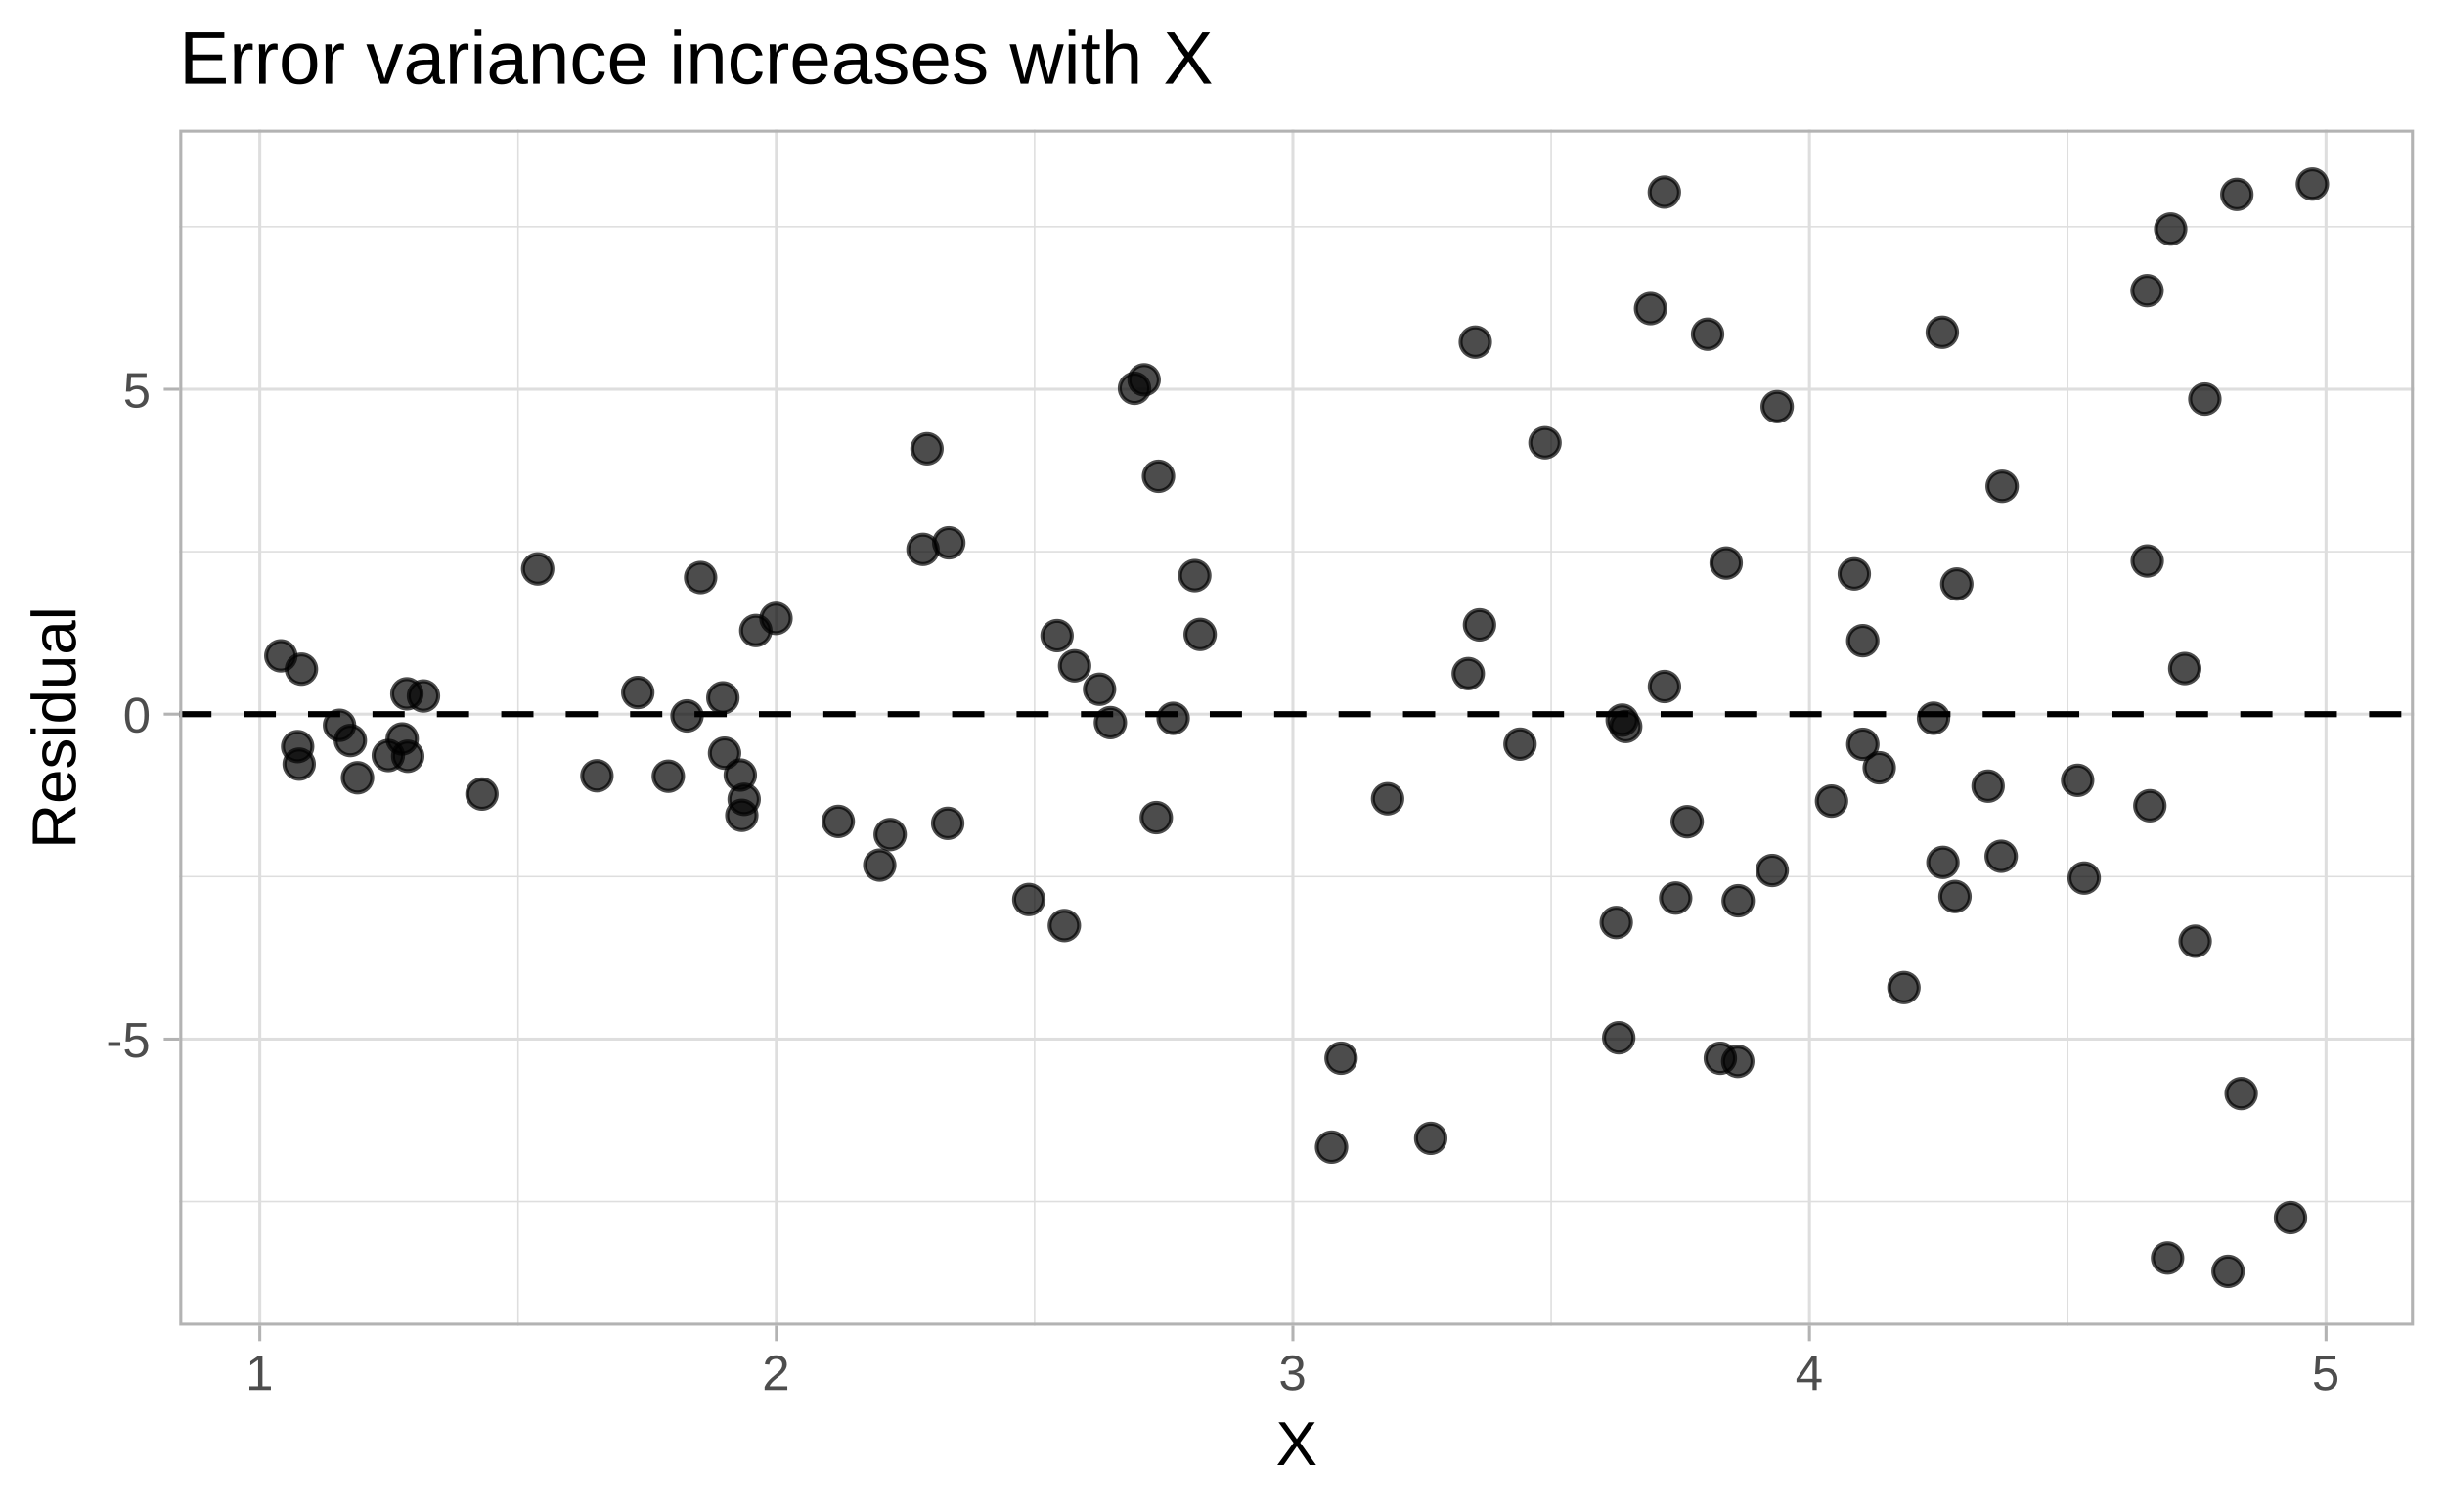
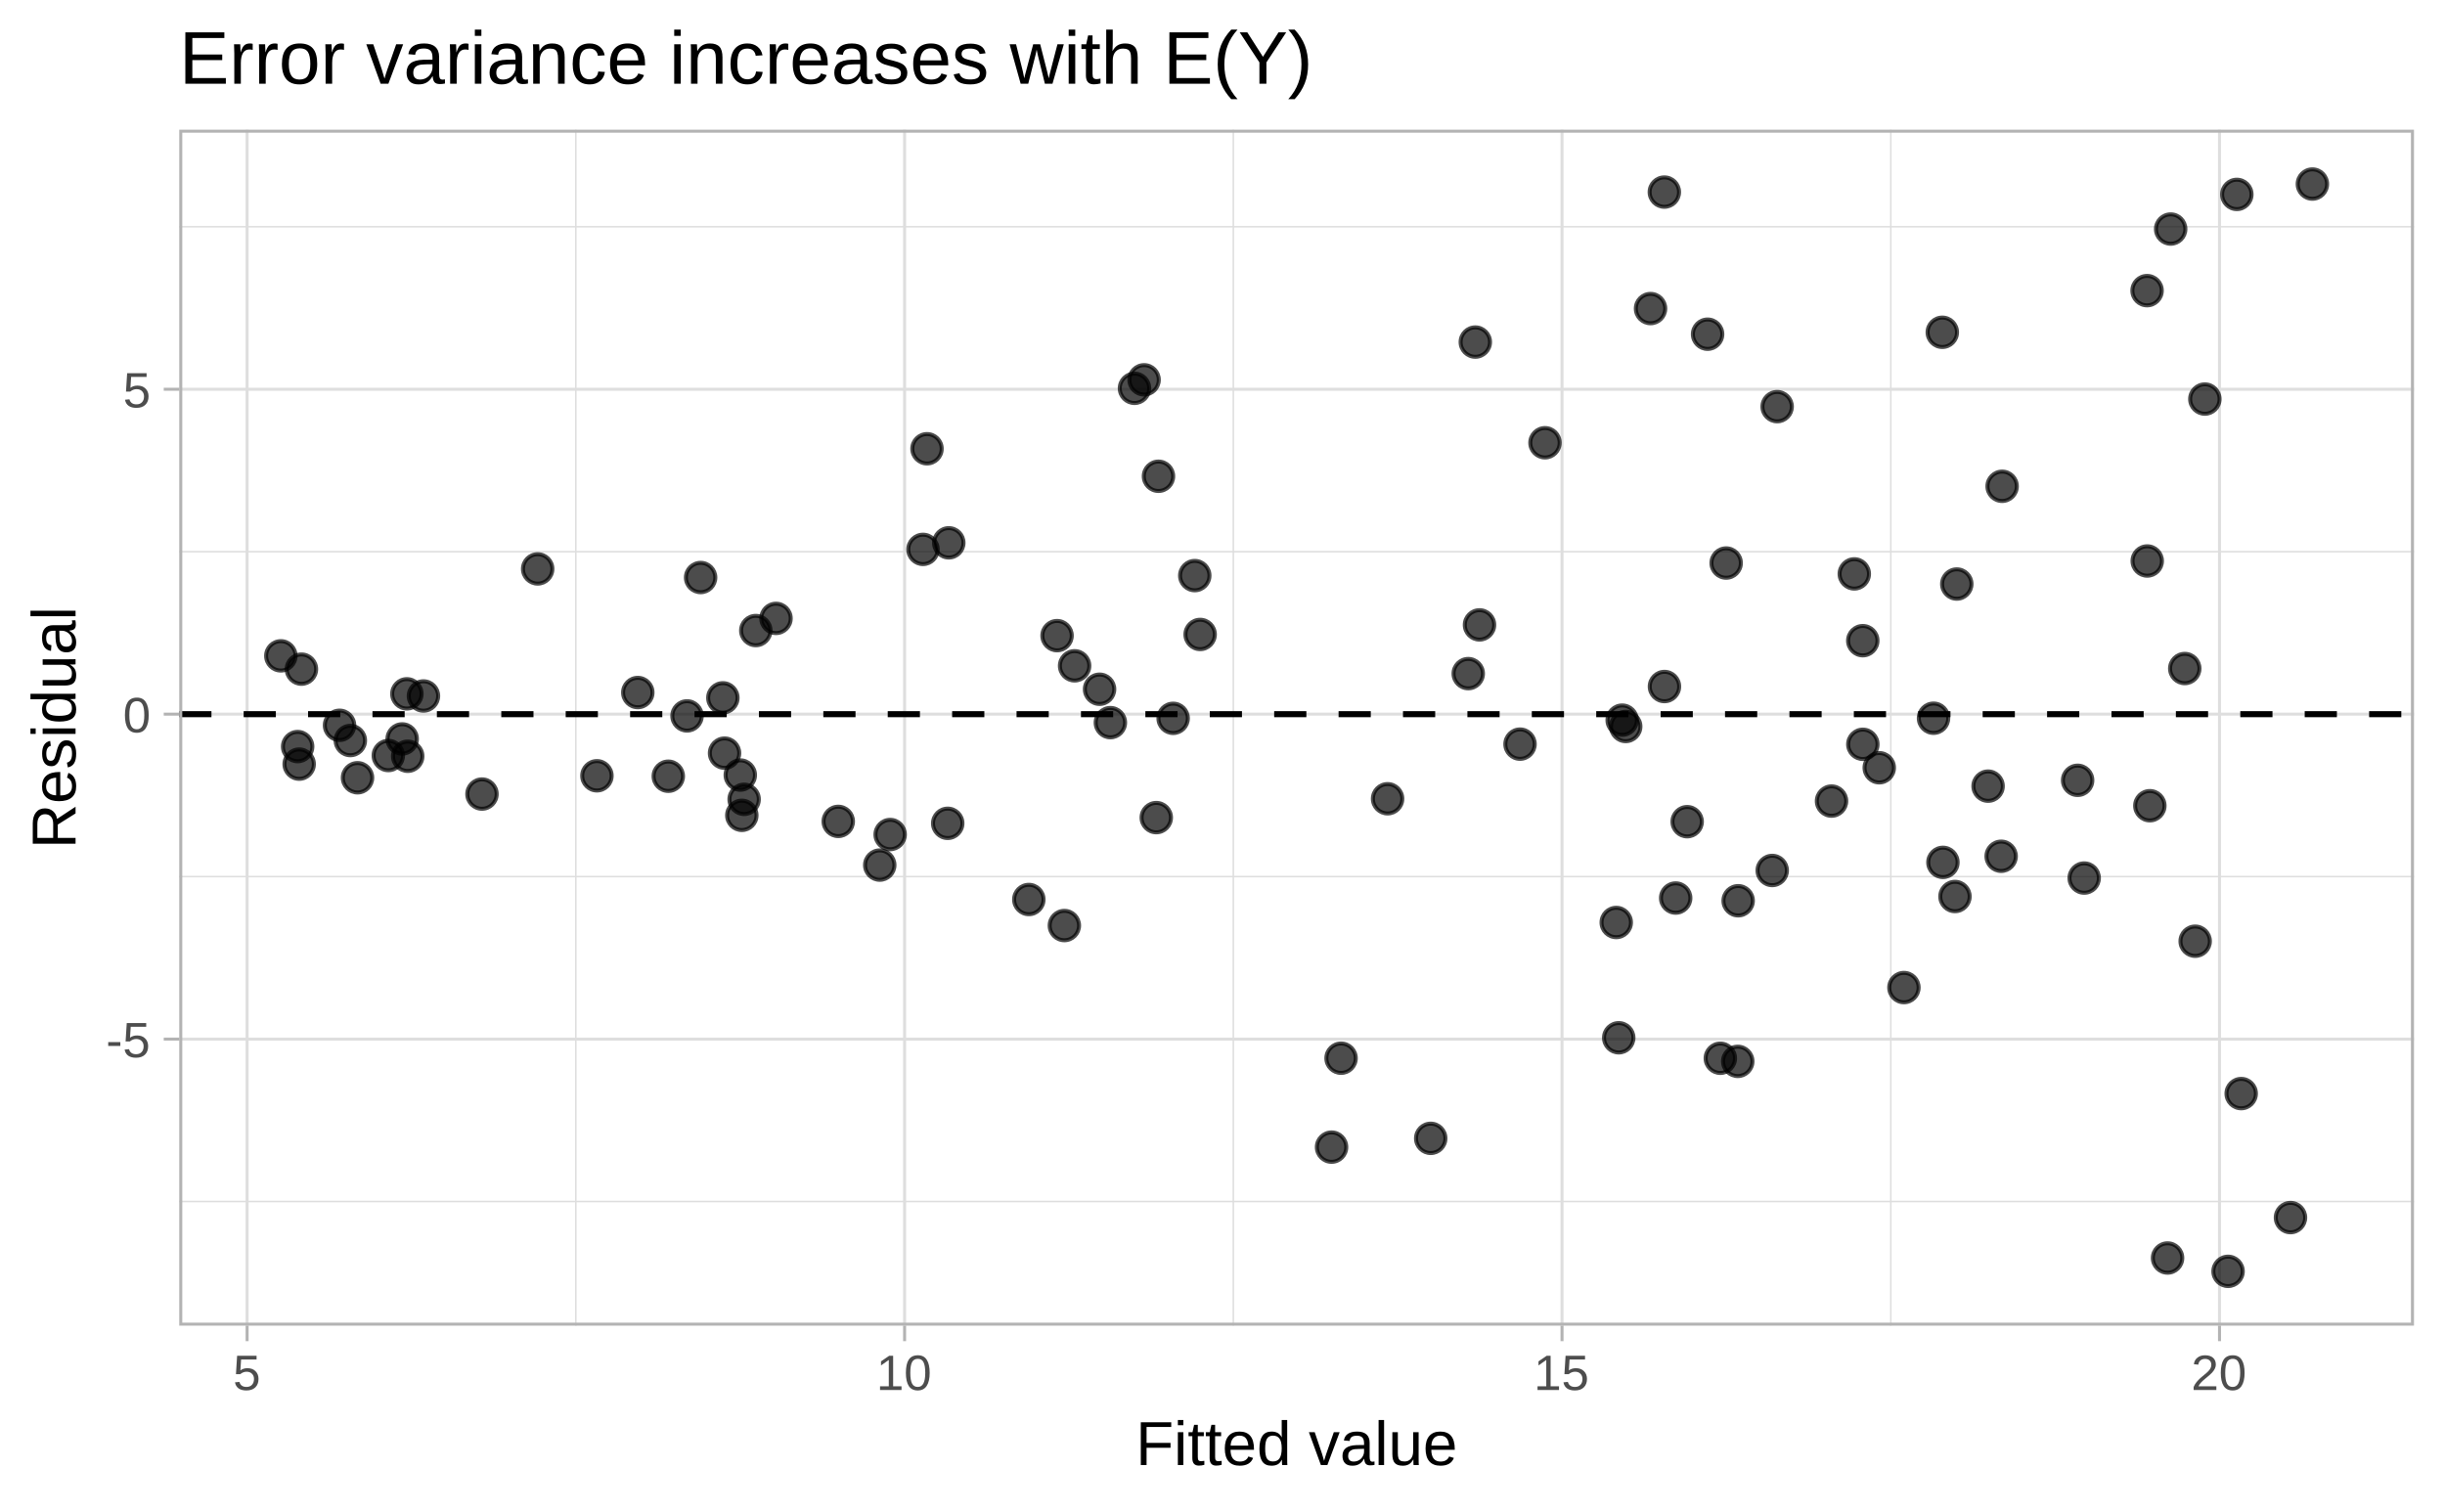
<svg xmlns="http://www.w3.org/2000/svg" viewBox="0 0 432.00 266.98">
  <defs>
    <style type="text/css">
    line, polyline, path, rect, circle {
      fill: none;
      stroke: #000000;
      stroke-linecap: round;
      stroke-linejoin: round;
      stroke-miterlimit: 10.00;
    }
  </style>
  </defs>
  <rect width="100%" height="100%" style="stroke: none; fill: #FFFFFF;" />
  <rect x="0.00" y="0.00" width="432.00" height="266.98" style="stroke-width: 1.07; stroke: #FFFFFF; fill: #FFFFFF;" />
  <defs>
    <clipPath id="cpMzEuNjY4MXw0MjYuNTIxfDIzNC4yMzN8MjIuOTExNA==">
      <rect x="31.67" y="22.91" width="394.85" height="211.32" />
    </clipPath>
  </defs>
  <rect x="31.67" y="22.91" width="394.85" height="211.32" style="stroke-width: 1.07; stroke: none; fill: #FFFFFF;" clip-path="url(#cpMzEuNjY4MXw0MjYuNTIxfDIzNC4yMzN8MjIuOTExNA==)" />
  <polyline points="31.67,212.29 426.52,212.29 " style="stroke-width: 0.27; stroke: #DEDEDE; stroke-linecap: butt;" clip-path="url(#cpMzEuNjY4MXw0MjYuNTIxfDIzNC4yMzN8MjIuOTExNA==)" />
  <polyline points="31.67,154.88 426.52,154.88 " style="stroke-width: 0.27; stroke: #DEDEDE; stroke-linecap: butt;" clip-path="url(#cpMzEuNjY4MXw0MjYuNTIxfDIzNC4yMzN8MjIuOTExNA==)" />
  <polyline points="31.67,97.47 426.52,97.47 " style="stroke-width: 0.27; stroke: #DEDEDE; stroke-linecap: butt;" clip-path="url(#cpMzEuNjY4MXw0MjYuNTIxfDIzNC4yMzN8MjIuOTExNA==)" />
  <polyline points="31.67,40.06 426.52,40.06 " style="stroke-width: 0.27; stroke: #DEDEDE; stroke-linecap: butt;" clip-path="url(#cpMzEuNjY4MXw0MjYuNTIxfDIzNC4yMzN8MjIuOTExNA==)" />
-   <polyline points="91.53,234.23 91.53,22.91 " style="stroke-width: 0.27; stroke: #DEDEDE; stroke-linecap: butt;" clip-path="url(#cpMzEuNjY4MXw0MjYuNTIxfDIzNC4yMzN8MjIuOTExNA==)" />
-   <polyline points="182.80,234.23 182.80,22.91 " style="stroke-width: 0.27; stroke: #DEDEDE; stroke-linecap: butt;" clip-path="url(#cpMzEuNjY4MXw0MjYuNTIxfDIzNC4yMzN8MjIuOTExNA==)" />
-   <polyline points="274.07,234.23 274.07,22.91 " style="stroke-width: 0.27; stroke: #DEDEDE; stroke-linecap: butt;" clip-path="url(#cpMzEuNjY4MXw0MjYuNTIxfDIzNC4yMzN8MjIuOTExNA==)" />
-   <polyline points="365.34,234.23 365.34,22.91 " style="stroke-width: 0.27; stroke: #DEDEDE; stroke-linecap: butt;" clip-path="url(#cpMzEuNjY4MXw0MjYuNTIxfDIzNC4yMzN8MjIuOTExNA==)" />
+   <polyline points="101.74,234.23 101.74,22.91 " style="stroke-width: 0.27; stroke: #DEDEDE; stroke-linecap: butt;" clip-path="url(#cpMzEuNjY4MXw0MjYuNTIxfDIzNC4yMzN8MjIuOTExNA==)" />
+   <polyline points="217.91,234.23 217.91,22.91 " style="stroke-width: 0.27; stroke: #DEDEDE; stroke-linecap: butt;" clip-path="url(#cpMzEuNjY4MXw0MjYuNTIxfDIzNC4yMzN8MjIuOTExNA==)" />
+   <polyline points="334.08,234.23 334.08,22.91 " style="stroke-width: 0.27; stroke: #DEDEDE; stroke-linecap: butt;" clip-path="url(#cpMzEuNjY4MXw0MjYuNTIxfDIzNC4yMzN8MjIuOTExNA==)" />
  <polyline points="31.67,183.59 426.52,183.59 " style="stroke-width: 0.53; stroke: #DEDEDE; stroke-linecap: butt;" clip-path="url(#cpMzEuNjY4MXw0MjYuNTIxfDIzNC4yMzN8MjIuOTExNA==)" />
  <polyline points="31.67,126.18 426.52,126.18 " style="stroke-width: 0.53; stroke: #DEDEDE; stroke-linecap: butt;" clip-path="url(#cpMzEuNjY4MXw0MjYuNTIxfDIzNC4yMzN8MjIuOTExNA==)" />
  <polyline points="31.67,68.77 426.52,68.77 " style="stroke-width: 0.53; stroke: #DEDEDE; stroke-linecap: butt;" clip-path="url(#cpMzEuNjY4MXw0MjYuNTIxfDIzNC4yMzN8MjIuOTExNA==)" />
-   <polyline points="45.90,234.23 45.90,22.91 " style="stroke-width: 0.53; stroke: #DEDEDE; stroke-linecap: butt;" clip-path="url(#cpMzEuNjY4MXw0MjYuNTIxfDIzNC4yMzN8MjIuOTExNA==)" />
-   <polyline points="137.17,234.23 137.17,22.91 " style="stroke-width: 0.53; stroke: #DEDEDE; stroke-linecap: butt;" clip-path="url(#cpMzEuNjY4MXw0MjYuNTIxfDIzNC4yMzN8MjIuOTExNA==)" />
-   <polyline points="228.44,234.23 228.44,22.91 " style="stroke-width: 0.53; stroke: #DEDEDE; stroke-linecap: butt;" clip-path="url(#cpMzEuNjY4MXw0MjYuNTIxfDIzNC4yMzN8MjIuOTExNA==)" />
-   <polyline points="319.71,234.23 319.71,22.91 " style="stroke-width: 0.53; stroke: #DEDEDE; stroke-linecap: butt;" clip-path="url(#cpMzEuNjY4MXw0MjYuNTIxfDIzNC4yMzN8MjIuOTExNA==)" />
-   <polyline points="410.98,234.23 410.98,22.91 " style="stroke-width: 0.53; stroke: #DEDEDE; stroke-linecap: butt;" clip-path="url(#cpMzEuNjY4MXw0MjYuNTIxfDIzNC4yMzN8MjIuOTExNA==)" />
+   <polyline points="43.66,234.23 43.66,22.91 " style="stroke-width: 0.53; stroke: #DEDEDE; stroke-linecap: butt;" clip-path="url(#cpMzEuNjY4MXw0MjYuNTIxfDIzNC4yMzN8MjIuOTExNA==)" />
+   <polyline points="159.83,234.23 159.83,22.91 " style="stroke-width: 0.53; stroke: #DEDEDE; stroke-linecap: butt;" clip-path="url(#cpMzEuNjY4MXw0MjYuNTIxfDIzNC4yMzN8MjIuOTExNA==)" />
+   <polyline points="275.99,234.23 275.99,22.91 " style="stroke-width: 0.53; stroke: #DEDEDE; stroke-linecap: butt;" clip-path="url(#cpMzEuNjY4MXw0MjYuNTIxfDIzNC4yMzN8MjIuOTExNA==)" />
+   <polyline points="392.16,234.23 392.16,22.91 " style="stroke-width: 0.53; stroke: #DEDEDE; stroke-linecap: butt;" clip-path="url(#cpMzEuNjY4MXw0MjYuNTIxfDIzNC4yMzN8MjIuOTExNA==)" />
  <circle cx="181.78" cy="158.93" r="1.95pt" style="stroke-width: 0.71; stroke: #000000; stroke-opacity: 0.70; fill: #000000; fill-opacity: 0.70;" clip-path="url(#cpMzEuNjY4MXw0MjYuNTIxfDIzNC4yMzN8MjIuOTExNA==)" />
  <circle cx="61.90" cy="130.84" r="1.95pt" style="stroke-width: 0.71; stroke: #000000; stroke-opacity: 0.70; fill: #000000; fill-opacity: 0.70;" clip-path="url(#cpMzEuNjY4MXw0MjYuNTIxfDIzNC4yMzN8MjIuOTExNA==)" />
  <circle cx="304.99" cy="99.48" r="1.95pt" style="stroke-width: 0.71; stroke: #000000; stroke-opacity: 0.70; fill: #000000; fill-opacity: 0.70;" clip-path="url(#cpMzEuNjY4MXw0MjYuNTIxfDIzNC4yMzN8MjIuOTExNA==)" />
  <circle cx="286.01" cy="183.36" r="1.95pt" style="stroke-width: 0.71; stroke: #000000; stroke-opacity: 0.70; fill: #000000; fill-opacity: 0.70;" clip-path="url(#cpMzEuNjY4MXw0MjYuNTIxfDIzNC4yMzN8MjIuOTExNA==)" />
  <circle cx="137.11" cy="109.26" r="1.95pt" style="stroke-width: 0.71; stroke: #000000; stroke-opacity: 0.70; fill: #000000; fill-opacity: 0.70;" clip-path="url(#cpMzEuNjY4MXw0MjYuNTIxfDIzNC4yMzN8MjIuOTExNA==)" />
  <circle cx="155.44" cy="152.85" r="1.95pt" style="stroke-width: 0.71; stroke: #000000; stroke-opacity: 0.70; fill: #000000; fill-opacity: 0.70;" clip-path="url(#cpMzEuNjY4MXw0MjYuNTIxfDIzNC4yMzN8MjIuOTExNA==)" />
  <circle cx="259.42" cy="119.02" r="1.95pt" style="stroke-width: 0.71; stroke: #000000; stroke-opacity: 0.70; fill: #000000; fill-opacity: 0.70;" clip-path="url(#cpMzEuNjY4MXw0MjYuNTIxfDIzNC4yMzN8MjIuOTExNA==)" />
  <circle cx="167.64" cy="95.91" r="1.95pt" style="stroke-width: 0.71; stroke: #000000; stroke-opacity: 0.70; fill: #000000; fill-opacity: 0.70;" clip-path="url(#cpMzEuNjY4MXw0MjYuNTIxfDIzNC4yMzN8MjIuOTExNA==)" />
  <circle cx="272.98" cy="78.23" r="1.95pt" style="stroke-width: 0.71; stroke: #000000; stroke-opacity: 0.70; fill: #000000; fill-opacity: 0.70;" clip-path="url(#cpMzEuNjY4MXw0MjYuNTIxfDIzNC4yMzN8MjIuOTExNA==)" />
  <circle cx="245.17" cy="141.13" r="1.95pt" style="stroke-width: 0.71; stroke: #000000; stroke-opacity: 0.70; fill: #000000; fill-opacity: 0.70;" clip-path="url(#cpMzEuNjY4MXw0MjYuNTIxfDIzNC4yMzN8MjIuOTExNA==)" />
  <circle cx="367.09" cy="137.87" r="1.95pt" style="stroke-width: 0.71; stroke: #000000; stroke-opacity: 0.70; fill: #000000; fill-opacity: 0.70;" clip-path="url(#cpMzEuNjY4MXw0MjYuNTIxfDIzNC4yMzN8MjIuOTExNA==)" />
  <circle cx="303.96" cy="186.98" r="1.95pt" style="stroke-width: 0.71; stroke: #000000; stroke-opacity: 0.70; fill: #000000; fill-opacity: 0.70;" clip-path="url(#cpMzEuNjY4MXw0MjYuNTIxfDIzNC4yMzN8MjIuOTExNA==)" />
  <circle cx="313.13" cy="153.80" r="1.95pt" style="stroke-width: 0.71; stroke: #000000; stroke-opacity: 0.70; fill: #000000; fill-opacity: 0.70;" clip-path="url(#cpMzEuNjY4MXw0MjYuNTIxfDIzNC4yMzN8MjIuOTExNA==)" />
  <circle cx="386.02" cy="118.12" r="1.95pt" style="stroke-width: 0.71; stroke: #000000; stroke-opacity: 0.70; fill: #000000; fill-opacity: 0.70;" clip-path="url(#cpMzEuNjY4MXw0MjYuNTIxfDIzNC4yMzN8MjIuOTExNA==)" />
  <circle cx="212.05" cy="112.10" r="1.95pt" style="stroke-width: 0.71; stroke: #000000; stroke-opacity: 0.70; fill: #000000; fill-opacity: 0.70;" clip-path="url(#cpMzEuNjY4MXw0MjYuNTIxfDIzNC4yMzN8MjIuOTExNA==)" />
  <circle cx="261.41" cy="110.41" r="1.95pt" style="stroke-width: 0.71; stroke: #000000; stroke-opacity: 0.70; fill: #000000; fill-opacity: 0.70;" clip-path="url(#cpMzEuNjY4MXw0MjYuNTIxfDIzNC4yMzN8MjIuOTExNA==)" />
  <circle cx="345.42" cy="158.40" r="1.95pt" style="stroke-width: 0.71; stroke: #000000; stroke-opacity: 0.70; fill: #000000; fill-opacity: 0.70;" clip-path="url(#cpMzEuNjY4MXw0MjYuNTIxfDIzNC4yMzN8MjIuOTExNA==)" />
  <circle cx="127.72" cy="123.30" r="1.95pt" style="stroke-width: 0.71; stroke: #000000; stroke-opacity: 0.70; fill: #000000; fill-opacity: 0.70;" clip-path="url(#cpMzEuNjY4MXw0MjYuNTIxfDIzNC4yMzN8MjIuOTExNA==)" />
  <circle cx="196.19" cy="127.68" r="1.95pt" style="stroke-width: 0.71; stroke: #000000; stroke-opacity: 0.70; fill: #000000; fill-opacity: 0.70;" clip-path="url(#cpMzEuNjY4MXw0MjYuNTIxfDIzNC4yMzN8MjIuOTExNA==)" />
  <circle cx="59.99" cy="128.15" r="1.95pt" style="stroke-width: 0.71; stroke: #000000; stroke-opacity: 0.70; fill: #000000; fill-opacity: 0.70;" clip-path="url(#cpMzEuNjY4MXw0MjYuNTIxfDIzNC4yMzN8MjIuOTExNA==)" />
  <circle cx="301.71" cy="59.05" r="1.95pt" style="stroke-width: 0.71; stroke: #000000; stroke-opacity: 0.70; fill: #000000; fill-opacity: 0.70;" clip-path="url(#cpMzEuNjY4MXw0MjYuNTIxfDIzNC4yMzN8MjIuOTExNA==)" />
  <circle cx="395.22" cy="34.35" r="1.95pt" style="stroke-width: 0.71; stroke: #000000; stroke-opacity: 0.70; fill: #000000; fill-opacity: 0.70;" clip-path="url(#cpMzEuNjY4MXw0MjYuNTIxfDIzNC4yMzN8MjIuOTExNA==)" />
  <circle cx="123.79" cy="102.04" r="1.95pt" style="stroke-width: 0.71; stroke: #000000; stroke-opacity: 0.70; fill: #000000; fill-opacity: 0.70;" clip-path="url(#cpMzEuNjY4MXw0MjYuNTIxfDIzNC4yMzN8MjIuOTExNA==)" />
  <circle cx="287.24" cy="128.36" r="1.95pt" style="stroke-width: 0.71; stroke: #000000; stroke-opacity: 0.70; fill: #000000; fill-opacity: 0.70;" clip-path="url(#cpMzEuNjY4MXw0MjYuNTIxfDIzNC4yMzN8MjIuOTExNA==)" />
  <circle cx="382.98" cy="222.27" r="1.95pt" style="stroke-width: 0.71; stroke: #000000; stroke-opacity: 0.70; fill: #000000; fill-opacity: 0.70;" clip-path="url(#cpMzEuNjY4MXw0MjYuNTIxfDIzNC4yMzN8MjIuOTExNA==)" />
  <circle cx="336.40" cy="174.49" r="1.95pt" style="stroke-width: 0.71; stroke: #000000; stroke-opacity: 0.70; fill: #000000; fill-opacity: 0.70;" clip-path="url(#cpMzEuNjY4MXw0MjYuNTIxfDIzNC4yMzN8MjIuOTExNA==)" />
  <circle cx="71.89" cy="122.59" r="1.95pt" style="stroke-width: 0.71; stroke: #000000; stroke-opacity: 0.70; fill: #000000; fill-opacity: 0.70;" clip-path="url(#cpMzEuNjY4MXw0MjYuNTIxfDIzNC4yMzN8MjIuOTExNA==)" />
  <circle cx="188.06" cy="163.53" r="1.95pt" style="stroke-width: 0.71; stroke: #000000; stroke-opacity: 0.70; fill: #000000; fill-opacity: 0.70;" clip-path="url(#cpMzEuNjY4MXw0MjYuNTIxfDIzNC4yMzN8MjIuOTExNA==)" />
  <circle cx="194.28" cy="121.78" r="1.95pt" style="stroke-width: 0.71; stroke: #000000; stroke-opacity: 0.70; fill: #000000; fill-opacity: 0.70;" clip-path="url(#cpMzEuNjY4MXw0MjYuNTIxfDIzNC4yMzN8MjIuOTExNA==)" />
  <circle cx="286.62" cy="127.24" r="1.95pt" style="stroke-width: 0.71; stroke: #000000; stroke-opacity: 0.70; fill: #000000; fill-opacity: 0.70;" clip-path="url(#cpMzEuNjY4MXw0MjYuNTIxfDIzNC4yMzN8MjIuOTExNA==)" />
  <circle cx="200.45" cy="68.61" r="1.95pt" style="stroke-width: 0.71; stroke: #000000; stroke-opacity: 0.70; fill: #000000; fill-opacity: 0.70;" clip-path="url(#cpMzEuNjY4MXw0MjYuNTIxfDIzNC4yMzN8MjIuOTExNA==)" />
  <circle cx="163.08" cy="97.07" r="1.95pt" style="stroke-width: 0.71; stroke: #000000; stroke-opacity: 0.70; fill: #000000; fill-opacity: 0.70;" clip-path="url(#cpMzEuNjY4MXw0MjYuNTIxfDIzNC4yMzN8MjIuOTExNA==)" />
  <circle cx="118.08" cy="137.15" r="1.95pt" style="stroke-width: 0.71; stroke: #000000; stroke-opacity: 0.70; fill: #000000; fill-opacity: 0.70;" clip-path="url(#cpMzEuNjY4MXw0MjYuNTIxfDIzNC4yMzN8MjIuOTExNA==)" />
  <circle cx="105.47" cy="137.07" r="1.95pt" style="stroke-width: 0.71; stroke: #000000; stroke-opacity: 0.70; fill: #000000; fill-opacity: 0.70;" clip-path="url(#cpMzEuNjY4MXw0MjYuNTIxfDIzNC4yMzN8MjIuOTExNA==)" />
  <circle cx="236.95" cy="186.97" r="1.95pt" style="stroke-width: 0.71; stroke: #000000; stroke-opacity: 0.70; fill: #000000; fill-opacity: 0.70;" clip-path="url(#cpMzEuNjY4MXw0MjYuNTIxfDIzNC4yMzN8MjIuOTExNA==)" />
  <circle cx="379.39" cy="99.12" r="1.95pt" style="stroke-width: 0.71; stroke: #000000; stroke-opacity: 0.70; fill: #000000; fill-opacity: 0.70;" clip-path="url(#cpMzEuNjY4MXw0MjYuNTIxfDIzNC4yMzN8MjIuOTExNA==)" />
  <circle cx="121.39" cy="126.49" r="1.95pt" style="stroke-width: 0.71; stroke: #000000; stroke-opacity: 0.70; fill: #000000; fill-opacity: 0.70;" clip-path="url(#cpMzEuNjY4MXw0MjYuNTIxfDIzNC4yMzN8MjIuOTExNA==)" />
  <circle cx="343.18" cy="58.71" r="1.95pt" style="stroke-width: 0.71; stroke: #000000; stroke-opacity: 0.70; fill: #000000; fill-opacity: 0.70;" clip-path="url(#cpMzEuNjY4MXw0MjYuNTIxfDIzNC4yMzN8MjIuOTExNA==)" />
  <circle cx="53.26" cy="118.23" r="1.95pt" style="stroke-width: 0.71; stroke: #000000; stroke-opacity: 0.70; fill: #000000; fill-opacity: 0.70;" clip-path="url(#cpMzEuNjY4MXw0MjYuNTIxfDIzNC4yMzN8MjIuOTExNA==)" />
  <circle cx="383.53" cy="40.47" r="1.95pt" style="stroke-width: 0.71; stroke: #000000; stroke-opacity: 0.70; fill: #000000; fill-opacity: 0.70;" clip-path="url(#cpMzEuNjY4MXw0MjYuNTIxfDIzNC4yMzN8MjIuOTExNA==)" />
  <circle cx="204.69" cy="84.15" r="1.95pt" style="stroke-width: 0.71; stroke: #000000; stroke-opacity: 0.70; fill: #000000; fill-opacity: 0.70;" clip-path="url(#cpMzEuNjY4MXw0MjYuNTIxfDIzNC4yMzN8MjIuOTExNA==)" />
  <circle cx="207.28" cy="126.92" r="1.95pt" style="stroke-width: 0.71; stroke: #000000; stroke-opacity: 0.70; fill: #000000; fill-opacity: 0.70;" clip-path="url(#cpMzEuNjY4MXw0MjYuNTIxfDIzNC4yMzN8MjIuOTExNA==)" />
  <circle cx="323.61" cy="141.54" r="1.95pt" style="stroke-width: 0.71; stroke: #000000; stroke-opacity: 0.70; fill: #000000; fill-opacity: 0.70;" clip-path="url(#cpMzEuNjY4MXw0MjYuNTIxfDIzNC4yMzN8MjIuOTExNA==)" />
  <circle cx="167.45" cy="145.47" r="1.95pt" style="stroke-width: 0.71; stroke: #000000; stroke-opacity: 0.70; fill: #000000; fill-opacity: 0.70;" clip-path="url(#cpMzEuNjY4MXw0MjYuNTIxfDIzNC4yMzN8MjIuOTExNA==)" />
  <circle cx="189.87" cy="117.64" r="1.95pt" style="stroke-width: 0.71; stroke: #000000; stroke-opacity: 0.70; fill: #000000; fill-opacity: 0.70;" clip-path="url(#cpMzEuNjY4MXw0MjYuNTIxfDIzNC4yMzN8MjIuOTExNA==)" />
  <circle cx="131.07" cy="144.06" r="1.95pt" style="stroke-width: 0.71; stroke: #000000; stroke-opacity: 0.70; fill: #000000; fill-opacity: 0.70;" clip-path="url(#cpMzEuNjY4MXw0MjYuNTIxfDIzNC4yMzN8MjIuOTExNA==)" />
  <circle cx="72.04" cy="133.62" r="1.95pt" style="stroke-width: 0.71; stroke: #000000; stroke-opacity: 0.70; fill: #000000; fill-opacity: 0.70;" clip-path="url(#cpMzEuNjY4MXw0MjYuNTIxfDIzNC4yMzN8MjIuOTExNA==)" />
  <circle cx="379.36" cy="51.35" r="1.95pt" style="stroke-width: 0.71; stroke: #000000; stroke-opacity: 0.70; fill: #000000; fill-opacity: 0.70;" clip-path="url(#cpMzEuNjY4MXw0MjYuNTIxfDIzNC4yMzN8MjIuOTExNA==)" />
  <circle cx="327.63" cy="101.40" r="1.95pt" style="stroke-width: 0.71; stroke: #000000; stroke-opacity: 0.70; fill: #000000; fill-opacity: 0.70;" clip-path="url(#cpMzEuNjY4MXw0MjYuNTIxfDIzNC4yMzN8MjIuOTExNA==)" />
  <circle cx="85.16" cy="140.30" r="1.95pt" style="stroke-width: 0.71; stroke: #000000; stroke-opacity: 0.70; fill: #000000; fill-opacity: 0.70;" clip-path="url(#cpMzEuNjY4MXw0MjYuNTIxfDIzNC4yMzN8MjIuOTExNA==)" />
  <circle cx="74.82" cy="122.97" r="1.95pt" style="stroke-width: 0.71; stroke: #000000; stroke-opacity: 0.70; fill: #000000; fill-opacity: 0.70;" clip-path="url(#cpMzEuNjY4MXw0MjYuNTIxfDIzNC4yMzN8MjIuOTExNA==)" />
  <circle cx="204.30" cy="144.46" r="1.95pt" style="stroke-width: 0.71; stroke: #000000; stroke-opacity: 0.70; fill: #000000; fill-opacity: 0.70;" clip-path="url(#cpMzEuNjY4MXw0MjYuNTIxfDIzNC4yMzN8MjIuOTExNA==)" />
  <circle cx="294.07" cy="33.94" r="1.95pt" style="stroke-width: 0.71; stroke: #000000; stroke-opacity: 0.70; fill: #000000; fill-opacity: 0.70;" clip-path="url(#cpMzEuNjY4MXw0MjYuNTIxfDIzNC4yMzN8MjIuOTExNA==)" />
  <circle cx="314.00" cy="71.85" r="1.95pt" style="stroke-width: 0.71; stroke: #000000; stroke-opacity: 0.70; fill: #000000; fill-opacity: 0.70;" clip-path="url(#cpMzEuNjY4MXw0MjYuNTIxfDIzNC4yMzN8MjIuOTExNA==)" />
  <circle cx="211.10" cy="101.70" r="1.95pt" style="stroke-width: 0.71; stroke: #000000; stroke-opacity: 0.70; fill: #000000; fill-opacity: 0.70;" clip-path="url(#cpMzEuNjY4MXw0MjYuNTIxfDIzNC4yMzN8MjIuOTExNA==)" />
  <circle cx="332.04" cy="135.65" r="1.95pt" style="stroke-width: 0.71; stroke: #000000; stroke-opacity: 0.70; fill: #000000; fill-opacity: 0.70;" clip-path="url(#cpMzEuNjY4MXw0MjYuNTIxfDIzNC4yMzN8MjIuOTExNA==)" />
  <circle cx="294.09" cy="121.30" r="1.95pt" style="stroke-width: 0.71; stroke: #000000; stroke-opacity: 0.70; fill: #000000; fill-opacity: 0.70;" clip-path="url(#cpMzEuNjY4MXw0MjYuNTIxfDIzNC4yMzN8MjIuOTExNA==)" />
  <circle cx="235.27" cy="202.68" r="1.95pt" style="stroke-width: 0.71; stroke: #000000; stroke-opacity: 0.70; fill: #000000; fill-opacity: 0.70;" clip-path="url(#cpMzEuNjY4MXw0MjYuNTIxfDIzNC4yMzN8MjIuOTExNA==)" />
  <circle cx="298.10" cy="145.18" r="1.95pt" style="stroke-width: 0.71; stroke: #000000; stroke-opacity: 0.70; fill: #000000; fill-opacity: 0.70;" clip-path="url(#cpMzEuNjY4MXw0MjYuNTIxfDIzNC4yMzN8MjIuOTExNA==)" />
  <circle cx="260.67" cy="60.44" r="1.95pt" style="stroke-width: 0.71; stroke: #000000; stroke-opacity: 0.70; fill: #000000; fill-opacity: 0.70;" clip-path="url(#cpMzEuNjY4MXw0MjYuNTIxfDIzNC4yMzN8MjIuOTExNA==)" />
  <circle cx="343.29" cy="152.37" r="1.95pt" style="stroke-width: 0.71; stroke: #000000; stroke-opacity: 0.70; fill: #000000; fill-opacity: 0.70;" clip-path="url(#cpMzEuNjY4MXw0MjYuNTIxfDIzNC4yMzN8MjIuOTExNA==)" />
  <circle cx="341.63" cy="126.90" r="1.95pt" style="stroke-width: 0.71; stroke: #000000; stroke-opacity: 0.70; fill: #000000; fill-opacity: 0.70;" clip-path="url(#cpMzEuNjY4MXw0MjYuNTIxfDIzNC4yMzN8MjIuOTExNA==)" />
  <circle cx="268.57" cy="131.48" r="1.95pt" style="stroke-width: 0.71; stroke: #000000; stroke-opacity: 0.70; fill: #000000; fill-opacity: 0.70;" clip-path="url(#cpMzEuNjY4MXw0MjYuNTIxfDIzNC4yMzN8MjIuOTExNA==)" />
  <circle cx="408.57" cy="32.52" r="1.95pt" style="stroke-width: 0.71; stroke: #000000; stroke-opacity: 0.70; fill: #000000; fill-opacity: 0.70;" clip-path="url(#cpMzEuNjY4MXw0MjYuNTIxfDIzNC4yMzN8MjIuOTExNA==)" />
  <circle cx="353.75" cy="85.92" r="1.95pt" style="stroke-width: 0.71; stroke: #000000; stroke-opacity: 0.70; fill: #000000; fill-opacity: 0.70;" clip-path="url(#cpMzEuNjY4MXw0MjYuNTIxfDIzNC4yMzN8MjIuOTExNA==)" />
  <circle cx="307.11" cy="159.15" r="1.95pt" style="stroke-width: 0.71; stroke: #000000; stroke-opacity: 0.70; fill: #000000; fill-opacity: 0.70;" clip-path="url(#cpMzEuNjY4MXw0MjYuNTIxfDIzNC4yMzN8MjIuOTExNA==)" />
  <circle cx="52.86" cy="135.01" r="1.95pt" style="stroke-width: 0.71; stroke: #000000; stroke-opacity: 0.70; fill: #000000; fill-opacity: 0.70;" clip-path="url(#cpMzEuNjY4MXw0MjYuNTIxfDIzNC4yMzN8MjIuOTExNA==)" />
  <circle cx="157.28" cy="147.45" r="1.95pt" style="stroke-width: 0.71; stroke: #000000; stroke-opacity: 0.70; fill: #000000; fill-opacity: 0.70;" clip-path="url(#cpMzEuNjY4MXw0MjYuNTIxfDIzNC4yMzN8MjIuOTExNA==)" />
  <circle cx="368.25" cy="155.14" r="1.95pt" style="stroke-width: 0.71; stroke: #000000; stroke-opacity: 0.70; fill: #000000; fill-opacity: 0.70;" clip-path="url(#cpMzEuNjY4MXw0MjYuNTIxfDIzNC4yMzN8MjIuOTExNA==)" />
  <circle cx="389.57" cy="70.51" r="1.95pt" style="stroke-width: 0.71; stroke: #000000; stroke-opacity: 0.70; fill: #000000; fill-opacity: 0.70;" clip-path="url(#cpMzEuNjY4MXw0MjYuNTIxfDIzNC4yMzN8MjIuOTExNA==)" />
  <circle cx="131.48" cy="141.23" r="1.95pt" style="stroke-width: 0.71; stroke: #000000; stroke-opacity: 0.70; fill: #000000; fill-opacity: 0.70;" clip-path="url(#cpMzEuNjY4MXw0MjYuNTIxfDIzNC4yMzN8MjIuOTExNA==)" />
  <circle cx="387.86" cy="166.30" r="1.95pt" style="stroke-width: 0.71; stroke: #000000; stroke-opacity: 0.70; fill: #000000; fill-opacity: 0.70;" clip-path="url(#cpMzEuNjY4MXw0MjYuNTIxfDIzNC4yMzN8MjIuOTExNA==)" />
  <circle cx="252.79" cy="201.13" r="1.95pt" style="stroke-width: 0.71; stroke: #000000; stroke-opacity: 0.70; fill: #000000; fill-opacity: 0.70;" clip-path="url(#cpMzEuNjY4MXw0MjYuNTIxfDIzNC4yMzN8MjIuOTExNA==)" />
  <circle cx="353.58" cy="151.29" r="1.95pt" style="stroke-width: 0.71; stroke: #000000; stroke-opacity: 0.70; fill: #000000; fill-opacity: 0.70;" clip-path="url(#cpMzEuNjY4MXw0MjYuNTIxfDIzNC4yMzN8MjIuOTExNA==)" />
  <circle cx="345.74" cy="103.19" r="1.95pt" style="stroke-width: 0.71; stroke: #000000; stroke-opacity: 0.70; fill: #000000; fill-opacity: 0.70;" clip-path="url(#cpMzEuNjY4MXw0MjYuNTIxfDIzNC4yMzN8MjIuOTExNA==)" />
  <circle cx="148.11" cy="145.13" r="1.95pt" style="stroke-width: 0.71; stroke: #000000; stroke-opacity: 0.70; fill: #000000; fill-opacity: 0.70;" clip-path="url(#cpMzEuNjY4MXw0MjYuNTIxfDIzNC4yMzN8MjIuOTExNA==)" />
  <circle cx="63.17" cy="137.42" r="1.95pt" style="stroke-width: 0.71; stroke: #000000; stroke-opacity: 0.70; fill: #000000; fill-opacity: 0.70;" clip-path="url(#cpMzEuNjY4MXw0MjYuNTIxfDIzNC4yMzN8MjIuOTExNA==)" />
  <circle cx="128.02" cy="133.07" r="1.95pt" style="stroke-width: 0.71; stroke: #000000; stroke-opacity: 0.70; fill: #000000; fill-opacity: 0.70;" clip-path="url(#cpMzEuNjY4MXw0MjYuNTIxfDIzNC4yMzN8MjIuOTExNA==)" />
  <circle cx="291.63" cy="54.52" r="1.95pt" style="stroke-width: 0.71; stroke: #000000; stroke-opacity: 0.70; fill: #000000; fill-opacity: 0.70;" clip-path="url(#cpMzEuNjY4MXw0MjYuNTIxfDIzNC4yMzN8MjIuOTExNA==)" />
  <circle cx="395.99" cy="193.22" r="1.95pt" style="stroke-width: 0.71; stroke: #000000; stroke-opacity: 0.70; fill: #000000; fill-opacity: 0.70;" clip-path="url(#cpMzEuNjY4MXw0MjYuNTIxfDIzNC4yMzN8MjIuOTExNA==)" />
  <circle cx="296.07" cy="158.67" r="1.95pt" style="stroke-width: 0.71; stroke: #000000; stroke-opacity: 0.70; fill: #000000; fill-opacity: 0.70;" clip-path="url(#cpMzEuNjY4MXw0MjYuNTIxfDIzNC4yMzN8MjIuOTExNA==)" />
  <circle cx="329.13" cy="113.20" r="1.95pt" style="stroke-width: 0.71; stroke: #000000; stroke-opacity: 0.70; fill: #000000; fill-opacity: 0.70;" clip-path="url(#cpMzEuNjY4MXw0MjYuNTIxfDIzNC4yMzN8MjIuOTExNA==)" />
  <circle cx="329.14" cy="131.51" r="1.95pt" style="stroke-width: 0.71; stroke: #000000; stroke-opacity: 0.70; fill: #000000; fill-opacity: 0.70;" clip-path="url(#cpMzEuNjY4MXw0MjYuNTIxfDIzNC4yMzN8MjIuOTExNA==)" />
  <circle cx="404.70" cy="215.13" r="1.95pt" style="stroke-width: 0.71; stroke: #000000; stroke-opacity: 0.70; fill: #000000; fill-opacity: 0.70;" clip-path="url(#cpMzEuNjY4MXw0MjYuNTIxfDIzNC4yMzN8MjIuOTExNA==)" />
  <circle cx="49.62" cy="115.88" r="1.95pt" style="stroke-width: 0.71; stroke: #000000; stroke-opacity: 0.70; fill: #000000; fill-opacity: 0.70;" clip-path="url(#cpMzEuNjY4MXw0MjYuNTIxfDIzNC4yMzN8MjIuOTExNA==)" />
  <circle cx="393.67" cy="224.63" r="1.95pt" style="stroke-width: 0.71; stroke: #000000; stroke-opacity: 0.70; fill: #000000; fill-opacity: 0.70;" clip-path="url(#cpMzEuNjY4MXw0MjYuNTIxfDIzNC4yMzN8MjIuOTExNA==)" />
  <circle cx="163.79" cy="79.29" r="1.95pt" style="stroke-width: 0.71; stroke: #000000; stroke-opacity: 0.70; fill: #000000; fill-opacity: 0.70;" clip-path="url(#cpMzEuNjY4MXw0MjYuNTIxfDIzNC4yMzN8MjIuOTExNA==)" />
  <circle cx="202.15" cy="67.11" r="1.95pt" style="stroke-width: 0.71; stroke: #000000; stroke-opacity: 0.70; fill: #000000; fill-opacity: 0.70;" clip-path="url(#cpMzEuNjY4MXw0MjYuNTIxfDIzNC4yMzN8MjIuOTExNA==)" />
  <circle cx="95.00" cy="100.52" r="1.95pt" style="stroke-width: 0.71; stroke: #000000; stroke-opacity: 0.70; fill: #000000; fill-opacity: 0.70;" clip-path="url(#cpMzEuNjY4MXw0MjYuNTIxfDIzNC4yMzN8MjIuOTExNA==)" />
  <circle cx="52.59" cy="131.91" r="1.95pt" style="stroke-width: 0.71; stroke: #000000; stroke-opacity: 0.70; fill: #000000; fill-opacity: 0.70;" clip-path="url(#cpMzEuNjY4MXw0MjYuNTIxfDIzNC4yMzN8MjIuOTExNA==)" />
  <circle cx="285.57" cy="162.99" r="1.95pt" style="stroke-width: 0.71; stroke: #000000; stroke-opacity: 0.70; fill: #000000; fill-opacity: 0.70;" clip-path="url(#cpMzEuNjY4MXw0MjYuNTIxfDIzNC4yMzN8MjIuOTExNA==)" />
  <circle cx="379.85" cy="142.36" r="1.95pt" style="stroke-width: 0.71; stroke: #000000; stroke-opacity: 0.70; fill: #000000; fill-opacity: 0.70;" clip-path="url(#cpMzEuNjY4MXw0MjYuNTIxfDIzNC4yMzN8MjIuOTExNA==)" />
  <circle cx="307.04" cy="187.53" r="1.95pt" style="stroke-width: 0.71; stroke: #000000; stroke-opacity: 0.70; fill: #000000; fill-opacity: 0.70;" clip-path="url(#cpMzEuNjY4MXw0MjYuNTIxfDIzNC4yMzN8MjIuOTExNA==)" />
  <circle cx="112.69" cy="122.36" r="1.95pt" style="stroke-width: 0.71; stroke: #000000; stroke-opacity: 0.70; fill: #000000; fill-opacity: 0.70;" clip-path="url(#cpMzEuNjY4MXw0MjYuNTIxfDIzNC4yMzN8MjIuOTExNA==)" />
  <circle cx="133.54" cy="111.41" r="1.95pt" style="stroke-width: 0.71; stroke: #000000; stroke-opacity: 0.70; fill: #000000; fill-opacity: 0.70;" clip-path="url(#cpMzEuNjY4MXw0MjYuNTIxfDIzNC4yMzN8MjIuOTExNA==)" />
  <circle cx="351.27" cy="138.90" r="1.95pt" style="stroke-width: 0.71; stroke: #000000; stroke-opacity: 0.70; fill: #000000; fill-opacity: 0.70;" clip-path="url(#cpMzEuNjY4MXw0MjYuNTIxfDIzNC4yMzN8MjIuOTExNA==)" />
  <circle cx="186.77" cy="112.31" r="1.95pt" style="stroke-width: 0.71; stroke: #000000; stroke-opacity: 0.70; fill: #000000; fill-opacity: 0.70;" clip-path="url(#cpMzEuNjY4MXw0MjYuNTIxfDIzNC4yMzN8MjIuOTExNA==)" />
  <circle cx="130.80" cy="136.94" r="1.95pt" style="stroke-width: 0.71; stroke: #000000; stroke-opacity: 0.70; fill: #000000; fill-opacity: 0.70;" clip-path="url(#cpMzEuNjY4MXw0MjYuNTIxfDIzNC4yMzN8MjIuOTExNA==)" />
  <circle cx="71.06" cy="130.56" r="1.95pt" style="stroke-width: 0.71; stroke: #000000; stroke-opacity: 0.70; fill: #000000; fill-opacity: 0.70;" clip-path="url(#cpMzEuNjY4MXw0MjYuNTIxfDIzNC4yMzN8MjIuOTExNA==)" />
  <circle cx="68.61" cy="133.49" r="1.95pt" style="stroke-width: 0.71; stroke: #000000; stroke-opacity: 0.70; fill: #000000; fill-opacity: 0.70;" clip-path="url(#cpMzEuNjY4MXw0MjYuNTIxfDIzNC4yMzN8MjIuOTExNA==)" />
  <line x1="31.67" y1="126.18" x2="426.52" y2="126.18" style="stroke-width: 1.07; stroke-dasharray: 5.69,5.69; stroke-linecap: butt;" clip-path="url(#cpMzEuNjY4MXw0MjYuNTIxfDIzNC4yMzN8MjIuOTExNA==)" />
  <rect x="31.67" y="22.91" width="394.85" height="211.32" style="stroke-width: 1.07; stroke: #B3B3B3;" clip-path="url(#cpMzEuNjY4MXw0MjYuNTIxfDIzNC4yMzN8MjIuOTExNA==)" />
  <defs>
    <clipPath id="cpMHw0MzJ8MjY2Ljk3Nnww">
      <rect x="0.00" y="0.00" width="432.00" height="266.98" />
    </clipPath>
  </defs>
  <g clip-path="url(#cpMHw0MzJ8MjY2Ljk3Nnww)">
    <text x="18.73" y="186.81" style="font-size: 8.80px; fill: #4D4D4D; font-family: Arial;" textLength="8.00px" lengthAdjust="spacingAndGlyphs">-5</text>
  </g>
  <g clip-path="url(#cpMHw0MzJ8MjY2Ljk3Nnww)">
    <text x="21.73" y="129.40" style="font-size: 8.80px; fill: #4D4D4D; font-family: Arial;" textLength="5.01px" lengthAdjust="spacingAndGlyphs">0</text>
  </g>
  <g clip-path="url(#cpMHw0MzJ8MjY2Ljk3Nnww)">
    <text x="21.73" y="71.99" style="font-size: 8.80px; fill: #4D4D4D; font-family: Arial;" textLength="5.01px" lengthAdjust="spacingAndGlyphs">5</text>
  </g>
  <polyline points="28.93,183.59 31.67,183.59 " style="stroke-width: 0.53; stroke: #B3B3B3; stroke-linecap: butt;" clip-path="url(#cpMHw0MzJ8MjY2Ljk3Nnww)" />
  <polyline points="28.93,126.18 31.67,126.18 " style="stroke-width: 0.53; stroke: #B3B3B3; stroke-linecap: butt;" clip-path="url(#cpMHw0MzJ8MjY2Ljk3Nnww)" />
  <polyline points="28.93,68.77 31.67,68.77 " style="stroke-width: 0.53; stroke: #B3B3B3; stroke-linecap: butt;" clip-path="url(#cpMHw0MzJ8MjY2Ljk3Nnww)" />
-   <polyline points="45.90,236.97 45.90,234.23 " style="stroke-width: 0.53; stroke: #B3B3B3; stroke-linecap: butt;" clip-path="url(#cpMHw0MzJ8MjY2Ljk3Nnww)" />
-   <polyline points="137.17,236.97 137.17,234.23 " style="stroke-width: 0.53; stroke: #B3B3B3; stroke-linecap: butt;" clip-path="url(#cpMHw0MzJ8MjY2Ljk3Nnww)" />
-   <polyline points="228.44,236.97 228.44,234.23 " style="stroke-width: 0.53; stroke: #B3B3B3; stroke-linecap: butt;" clip-path="url(#cpMHw0MzJ8MjY2Ljk3Nnww)" />
-   <polyline points="319.71,236.97 319.71,234.23 " style="stroke-width: 0.53; stroke: #B3B3B3; stroke-linecap: butt;" clip-path="url(#cpMHw0MzJ8MjY2Ljk3Nnww)" />
-   <polyline points="410.98,236.97 410.98,234.23 " style="stroke-width: 0.53; stroke: #B3B3B3; stroke-linecap: butt;" clip-path="url(#cpMHw0MzJ8MjY2Ljk3Nnww)" />
+   <polyline points="43.66,236.97 43.66,234.23 " style="stroke-width: 0.53; stroke: #B3B3B3; stroke-linecap: butt;" clip-path="url(#cpMHw0MzJ8MjY2Ljk3Nnww)" />
+   <polyline points="159.83,236.97 159.83,234.23 " style="stroke-width: 0.53; stroke: #B3B3B3; stroke-linecap: butt;" clip-path="url(#cpMHw0MzJ8MjY2Ljk3Nnww)" />
+   <polyline points="275.99,236.97 275.99,234.23 " style="stroke-width: 0.53; stroke: #B3B3B3; stroke-linecap: butt;" clip-path="url(#cpMHw0MzJ8MjY2Ljk3Nnww)" />
+   <polyline points="392.16,236.97 392.16,234.23 " style="stroke-width: 0.53; stroke: #B3B3B3; stroke-linecap: butt;" clip-path="url(#cpMHw0MzJ8MjY2Ljk3Nnww)" />
  <g clip-path="url(#cpMHw0MzJ8MjY2Ljk3Nnww)">
-     <text x="43.39" y="245.60" style="font-size: 8.80px; fill: #4D4D4D; font-family: Arial;" textLength="5.01px" lengthAdjust="spacingAndGlyphs">1</text>
+     <text x="41.16" y="245.60" style="font-size: 8.80px; fill: #4D4D4D; font-family: Arial;" textLength="5.01px" lengthAdjust="spacingAndGlyphs">5</text>
  </g>
  <g clip-path="url(#cpMHw0MzJ8MjY2Ljk3Nnww)">
-     <text x="134.66" y="245.60" style="font-size: 8.80px; fill: #4D4D4D; font-family: Arial;" textLength="5.01px" lengthAdjust="spacingAndGlyphs">2</text>
+     <text x="154.82" y="245.60" style="font-size: 8.80px; fill: #4D4D4D; font-family: Arial;" textLength="10.01px" lengthAdjust="spacingAndGlyphs">10</text>
  </g>
  <g clip-path="url(#cpMHw0MzJ8MjY2Ljk3Nnww)">
-     <text x="225.93" y="245.60" style="font-size: 8.80px; fill: #4D4D4D; font-family: Arial;" textLength="5.01px" lengthAdjust="spacingAndGlyphs">3</text>
+     <text x="270.99" y="245.60" style="font-size: 8.80px; fill: #4D4D4D; font-family: Arial;" textLength="10.01px" lengthAdjust="spacingAndGlyphs">15</text>
  </g>
  <g clip-path="url(#cpMHw0MzJ8MjY2Ljk3Nnww)">
-     <text x="317.21" y="245.60" style="font-size: 8.80px; fill: #4D4D4D; font-family: Arial;" textLength="5.01px" lengthAdjust="spacingAndGlyphs">4</text>
+     <text x="387.15" y="245.60" style="font-size: 8.80px; fill: #4D4D4D; font-family: Arial;" textLength="10.01px" lengthAdjust="spacingAndGlyphs">20</text>
  </g>
  <g clip-path="url(#cpMHw0MzJ8MjY2Ljk3Nnww)">
-     <text x="408.48" y="245.60" style="font-size: 8.80px; fill: #4D4D4D; font-family: Arial;" textLength="5.01px" lengthAdjust="spacingAndGlyphs">5</text>
-   </g>
-   <g clip-path="url(#cpMHw0MzJ8MjY2Ljk3Nnww)">
-     <text x="225.43" y="258.86" style="font-size: 11.00px; font-family: Arial;" textLength="7.34px" lengthAdjust="spacingAndGlyphs">X</text>
+     <text x="200.66" y="258.86" style="font-size: 11.00px; font-family: Arial;" textLength="56.86px" lengthAdjust="spacingAndGlyphs">Fitted value</text>
  </g>
  <g clip-path="url(#cpMHw0MzJ8MjY2Ljk3Nnww)">
    <text transform="translate(13.35,149.97) rotate(-90)" style="font-size: 11.00px; font-family: Arial;" textLength="42.80px" lengthAdjust="spacingAndGlyphs">Residual</text>
  </g>
  <g clip-path="url(#cpMHw0MzJ8MjY2Ljk3Nnww)">
-     <text x="31.67" y="14.79" style="font-size: 13.20px; font-family: Arial;" textLength="179.90px" lengthAdjust="spacingAndGlyphs">Error variance increases with X</text>
+     <text x="31.67" y="14.79" style="font-size: 13.20px; font-family: Arial;" textLength="197.23px" lengthAdjust="spacingAndGlyphs">Error variance increases with E(Y)</text>
  </g>
</svg>
